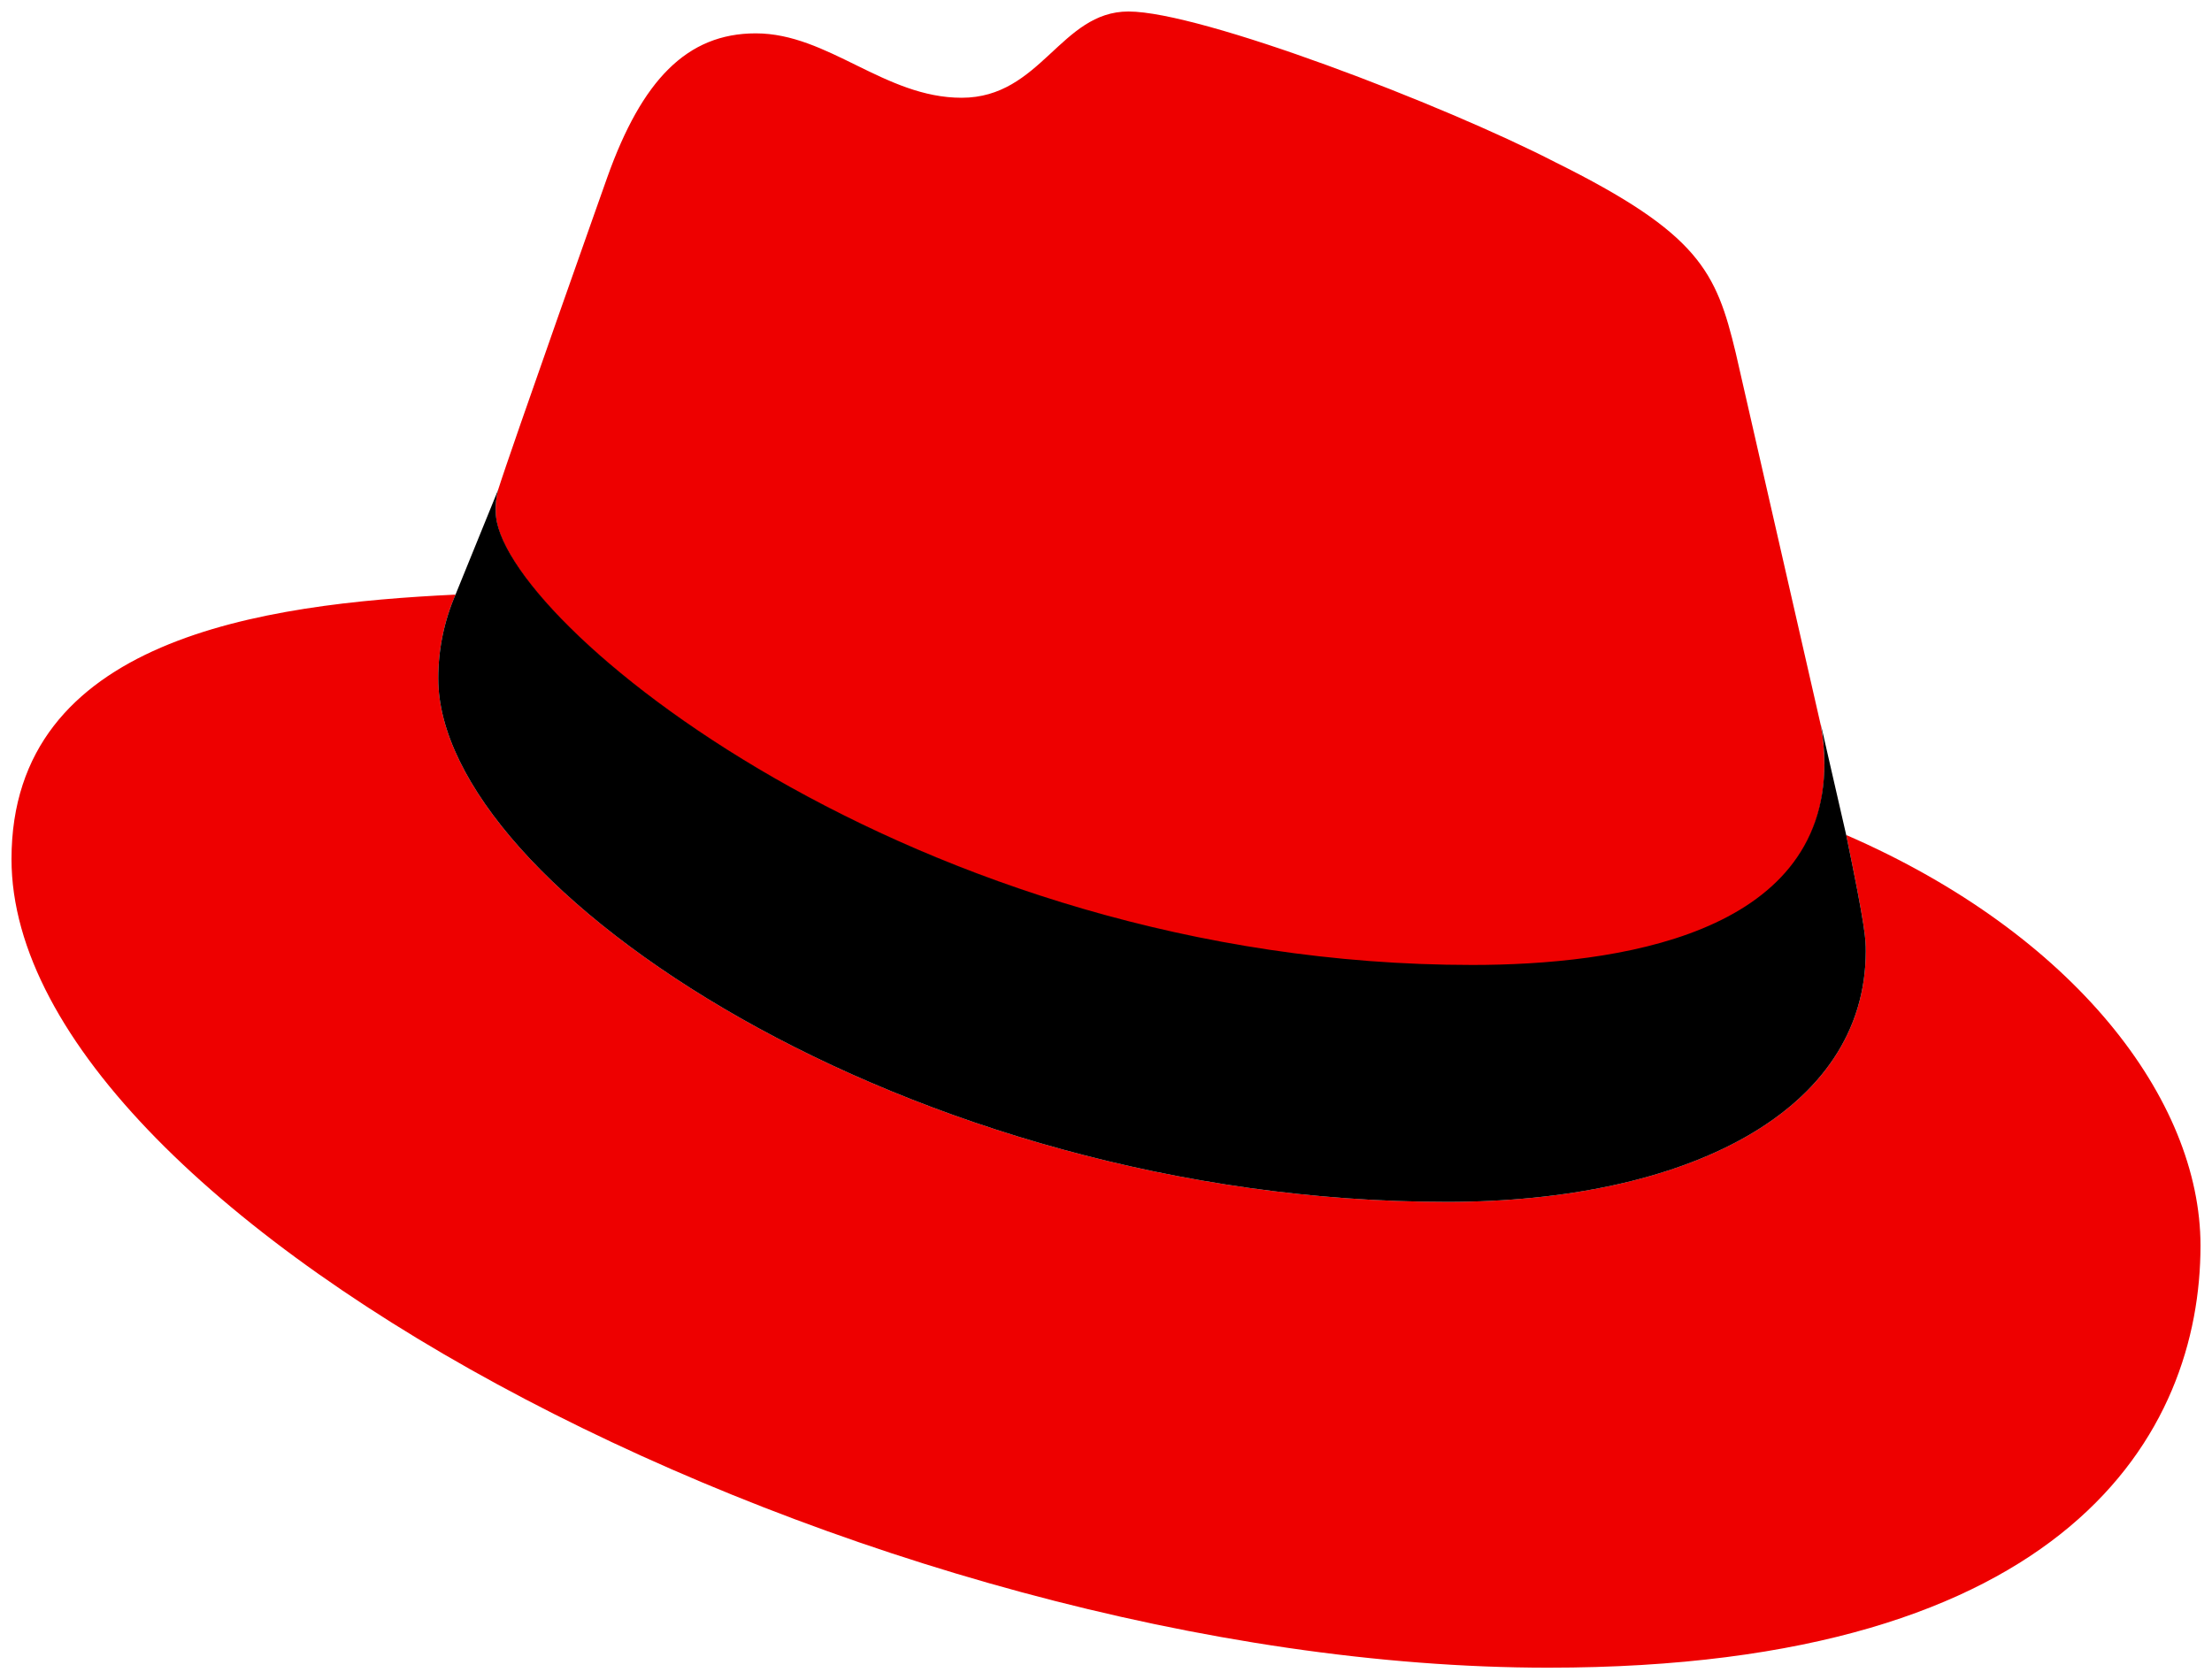
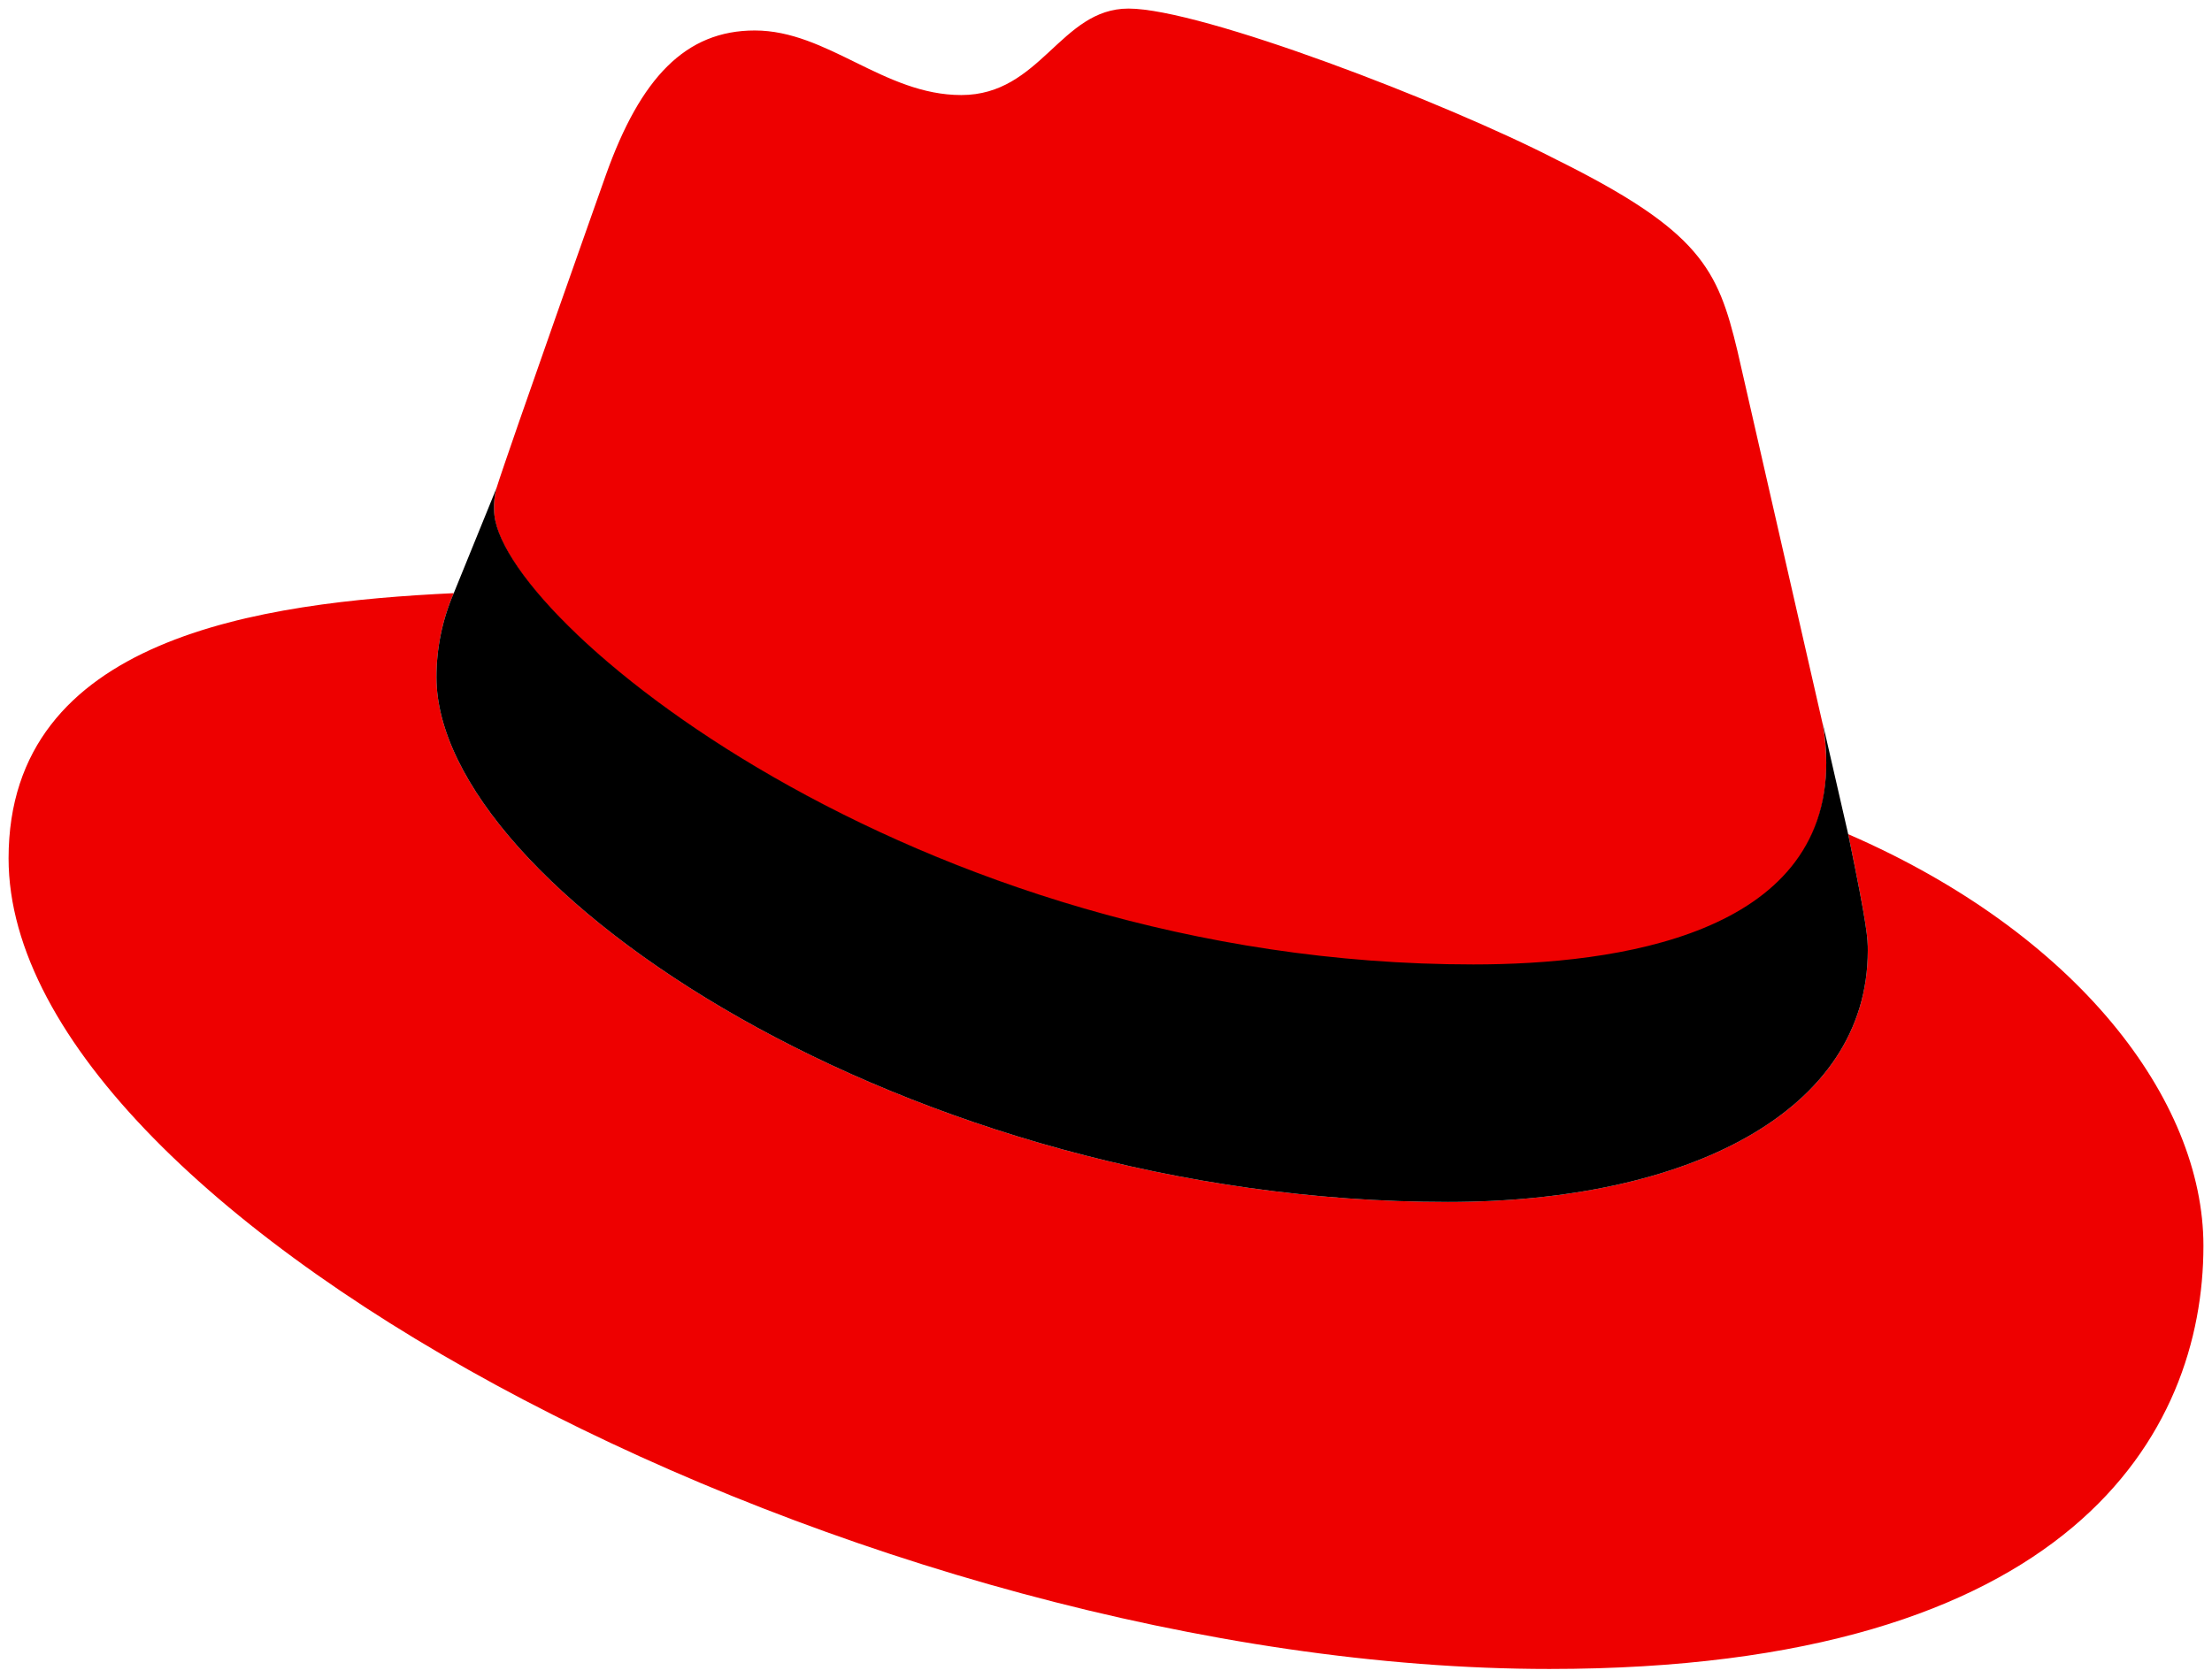
- <svg xmlns="http://www.w3.org/2000/svg" id="b6bdd2b4-52ab-488a-9a30-1e6d1d7dd2d4" data-name="Layer 1" viewBox="0 0 192.3 146" version="1.1" width="192.3" height="146">
+ <svg xmlns="http://www.w3.org/2000/svg" id="b6bdd2b4-52ab-488a-9a30-1e6d1d7dd2d4" data-name="Layer 1" viewBox="0 0 258 195.715" version="1.1" width="258" height="195.715">
  <defs id="defs4">
    <style id="style2">.a737459c-e8c7-4afa-8008-f6cfd15ccda2{fill:#e00;}</style>
  </defs>
-   <path class="a737459c-e8c7-4afa-8008-f6cfd15ccda2" d="m 128,84 c 12.5,0 30.6,-2.6 30.6,-17.5 a 19.53,19.53 0 0 0 -0.3,-3.4 L 150.9,30.7 C 149.2,23.6 147.7,20.3 135.2,14.1 125.5,9.1 104.4,1 98.1,1 92.2,1 90.5,8.5 83.6,8.5 76.9,8.5 72,2.9 65.7,2.9 c -6,0 -9.9,4.1 -12.9,12.5 0,0 -8.4,23.7 -9.5,27.2 a 6.15,6.15 0 0 0 -0.2,1.9 C 43,53.7 79.3,83.9 128,84 m 32.5,-11.4 c 1.7,8.2 1.7,9.1 1.7,10.1 0,14 -15.7,21.8 -36.4,21.8 C 79,104.5 38.1,77.1 38.1,59 a 18.35,18.35 0 0 1 1.5,-7.3 C 22.8,52.5 1,55.5 1,74.7 1,106.2 75.6,145 134.6,145 c 45.3,0 56.7,-20.5 56.7,-36.7 0,-12.7 -11,-27.1 -30.8,-35.7" id="path8" style="fill:#ee0000" />
-   <path d="m 160.5,72.6 c 1.7,8.2 1.7,9.1 1.7,10.1 0,14 -15.7,21.8 -36.4,21.8 C 79,104.5 38.1,77.1 38.1,59 a 18.35,18.35 0 0 1 1.5,-7.3 l 3.7,-9.1 a 6.15,6.15 0 0 0 -0.2,1.9 c 0,9.2 36.3,39.4 84.9,39.4 12.5,0 30.6,-2.6 30.6,-17.5 A 19.53,19.53 0 0 0 158.3,63 Z" id="path10" />
+   <path class="a737459c-e8c7-4afa-8008-f6cfd15ccda2" d="m 171.846,112.655 c 16.816,0 41.164,-3.498 41.164,-23.542 a 26.273,26.273 0 0 0 -0.404,-4.574 L 202.652,40.954 C 200.365,31.403 198.347,26.963 181.532,18.623 168.483,11.896 140.098,1 131.623,1 c -7.937,0 -10.224,10.089 -19.506,10.089 -9.013,0 -15.605,-7.533 -24.08,-7.533 -8.071,0 -13.318,5.516 -17.354,16.816 0,0 -11.3,31.882 -12.78,36.591 a 8.273,8.273 0 0 0 -0.269,2.556 C 57.5,71.894 106.333,112.521 171.846,112.655 m 43.72,-15.336 c 2.287,11.031 2.287,12.242 2.287,13.587 0,18.833 -21.12,29.326 -48.967,29.326 -62.957,0 -117.978,-36.86 -117.978,-61.209 a 24.685,24.685 0 0 1 2.018,-9.82 C 30.326,70.28 1,74.316 1,100.145 c 0,42.375 100.355,94.571 179.725,94.571 60.94,0 76.275,-27.578 76.275,-49.37 0,-17.085 -14.798,-36.456 -41.434,-48.025" id="path8" style="fill:#ee0000;stroke-width:1.345" />
+   <path d="m 215.566,97.319 c 2.287,11.031 2.287,12.242 2.287,13.587 0,18.833 -21.12,29.326 -48.967,29.326 -62.957,0 -117.978,-36.86 -117.978,-61.209 a 24.685,24.685 0 0 1 2.018,-9.82 l 4.977,-12.242 a 8.273,8.273 0 0 0 -0.269,2.556 c 0,12.376 48.832,53.003 114.211,53.003 16.816,0 41.164,-3.498 41.164,-23.542 a 26.273,26.273 0 0 0 -0.404,-4.574 z" id="path10" style="stroke-width:1.345" />
</svg>
